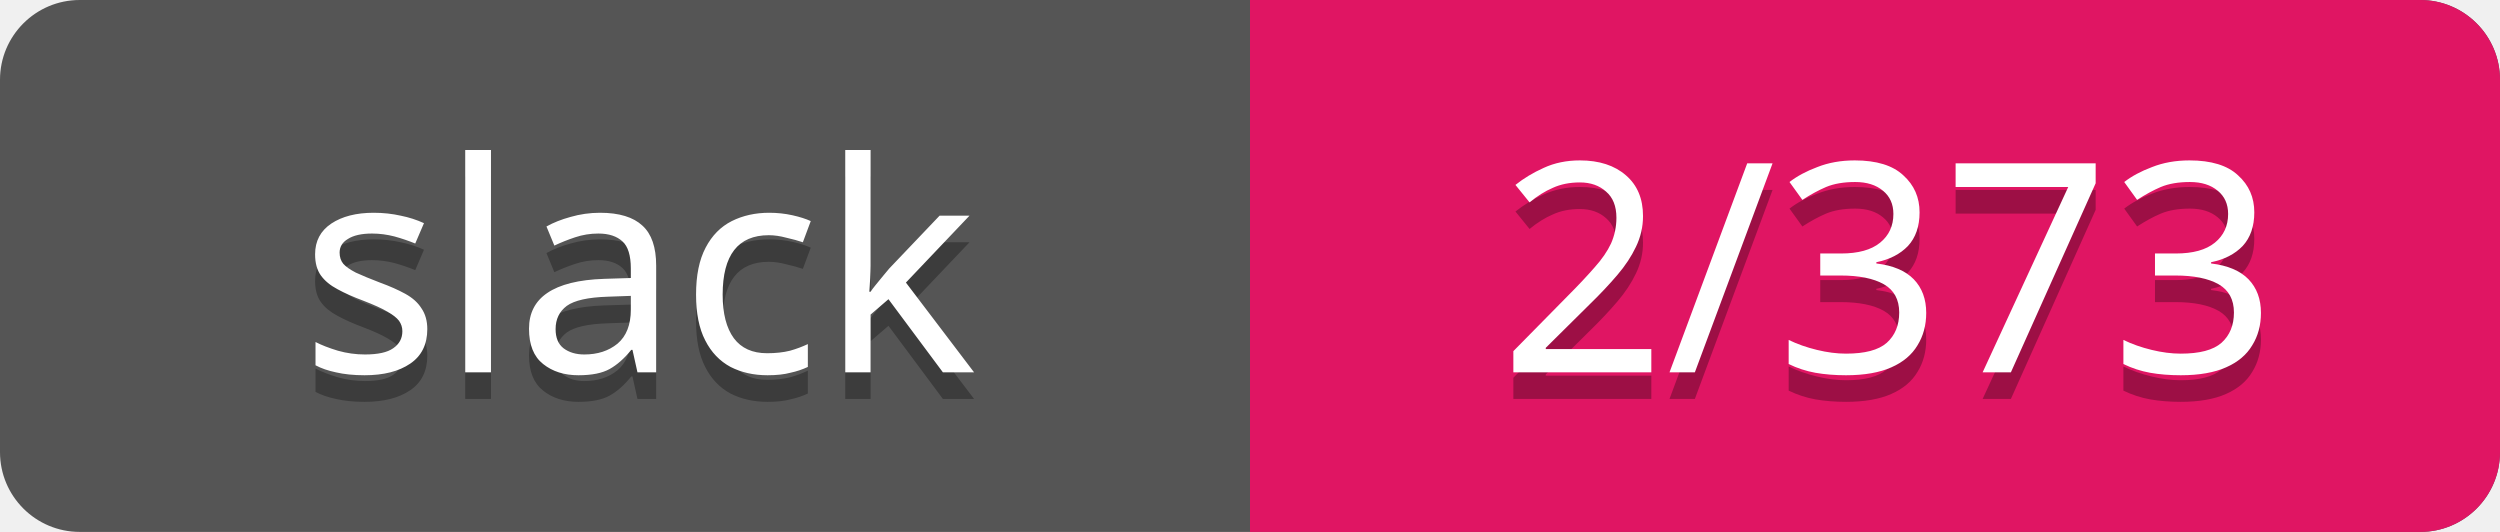
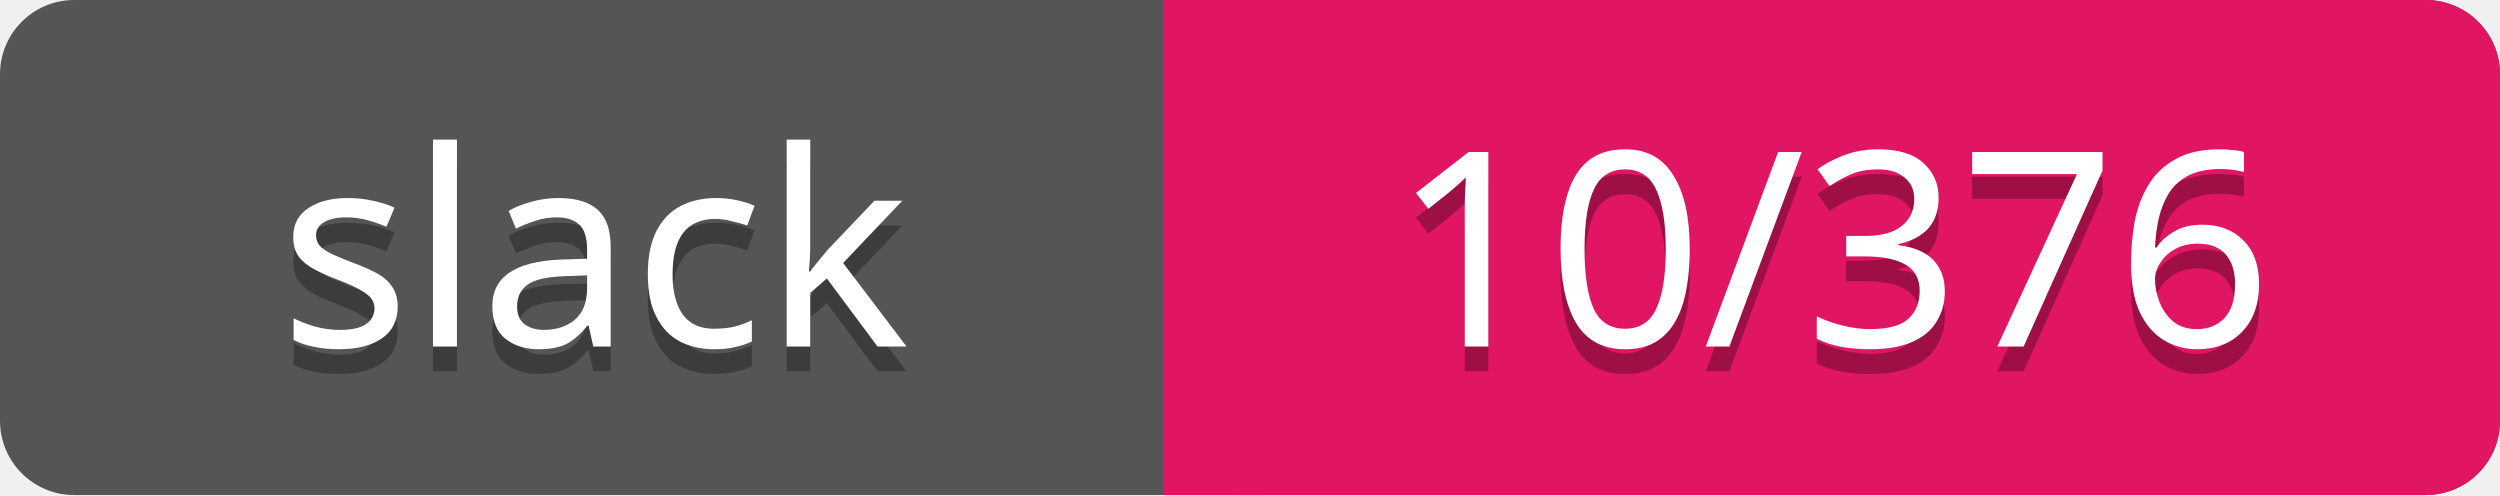
- <svg xmlns="http://www.w3.org/2000/svg" width="94" height="20">
-   <rect rx="3" width="94" height="20" fill="#555" />
-   <rect rx="3" x="47" width="47" height="20" fill="#E01563" />
+ <svg xmlns="http://www.w3.org/2000/svg" width="101" height="20">
+   <rect rx="3" width="101" height="20" fill="#555" />
+   <rect rx="3" x="47" width="54" height="20" fill="#E01563" />
  <path d="M47 0h4v20h-4z" fill="#E01563" />
  <g text-anchor="middle" font-family="Verdana" font-size="11">
    <text fill="#010101" fill-opacity=".3" x="24" y="15">slack</text>
    <text fill="#fff" x="24" y="14">slack</text>
-     <text fill="#010101" fill-opacity=".3" x="71" y="15">2/373</text>
-     <text fill="#fff" x="71" y="14">2/373</text>
+     <text fill="#010101" fill-opacity=".3" x="74" y="15">10/376</text>
+     <text fill="#fff" x="74" y="14">10/376</text>
  </g>
</svg>
